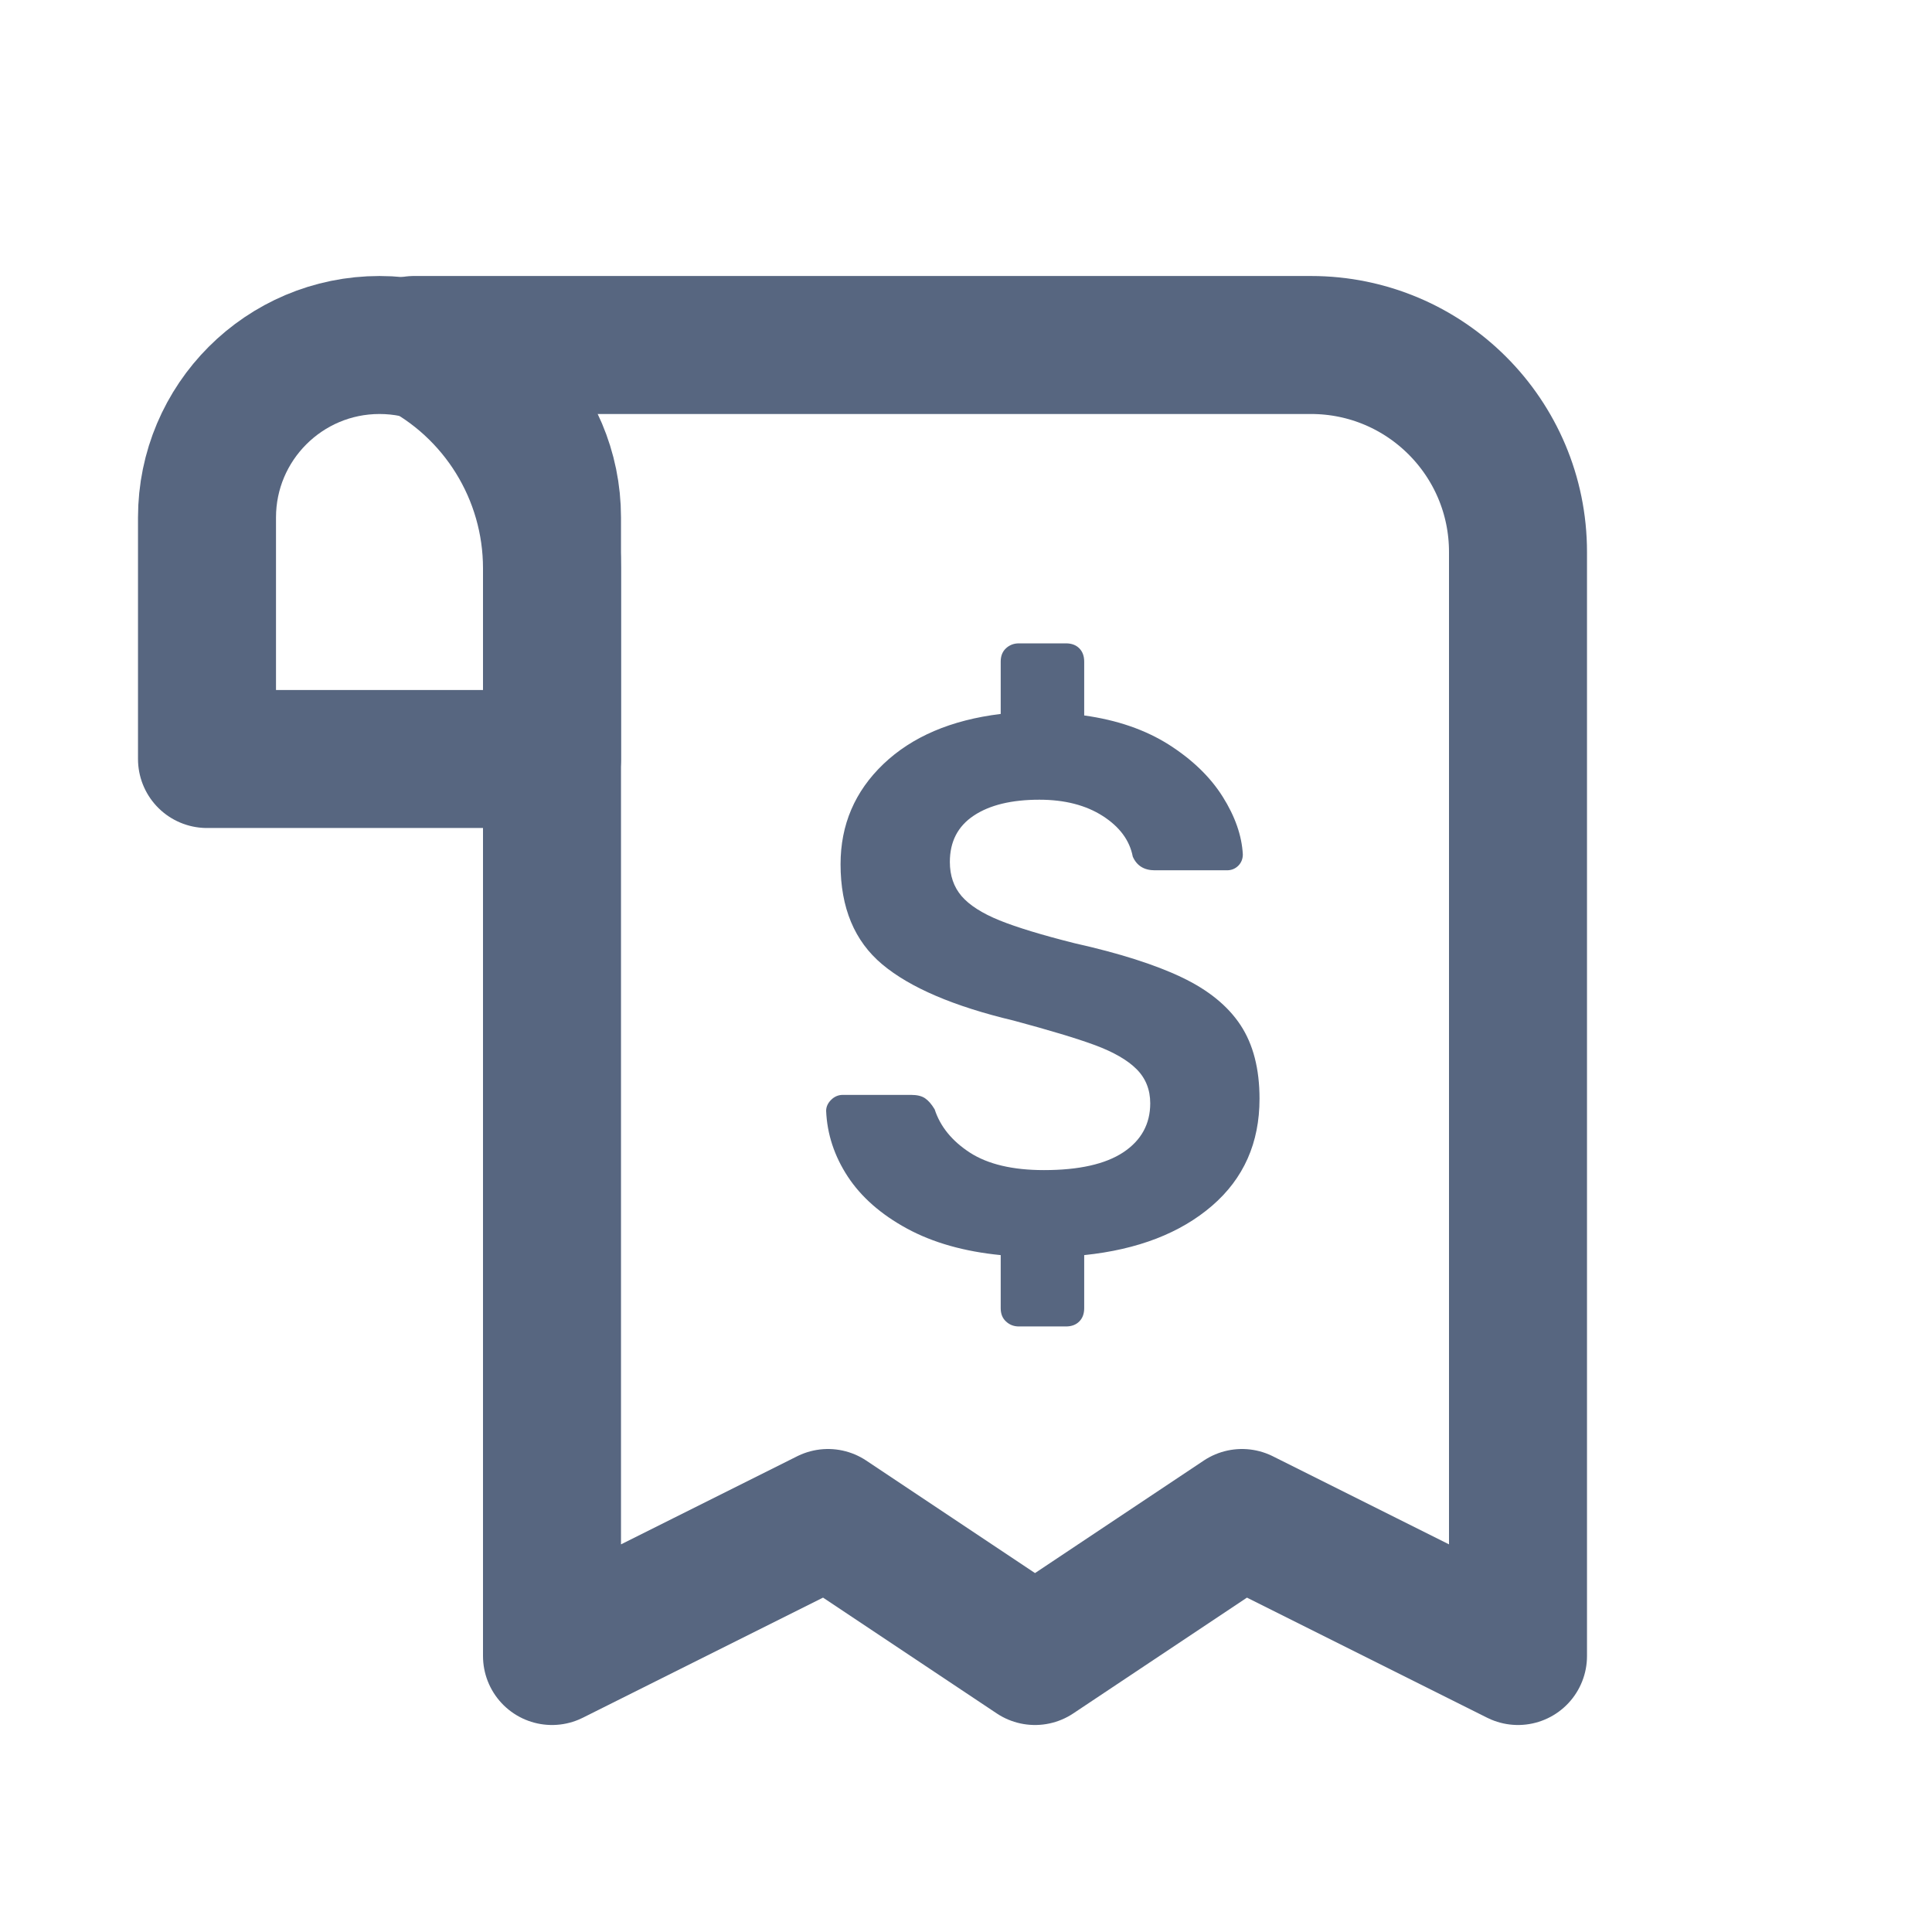
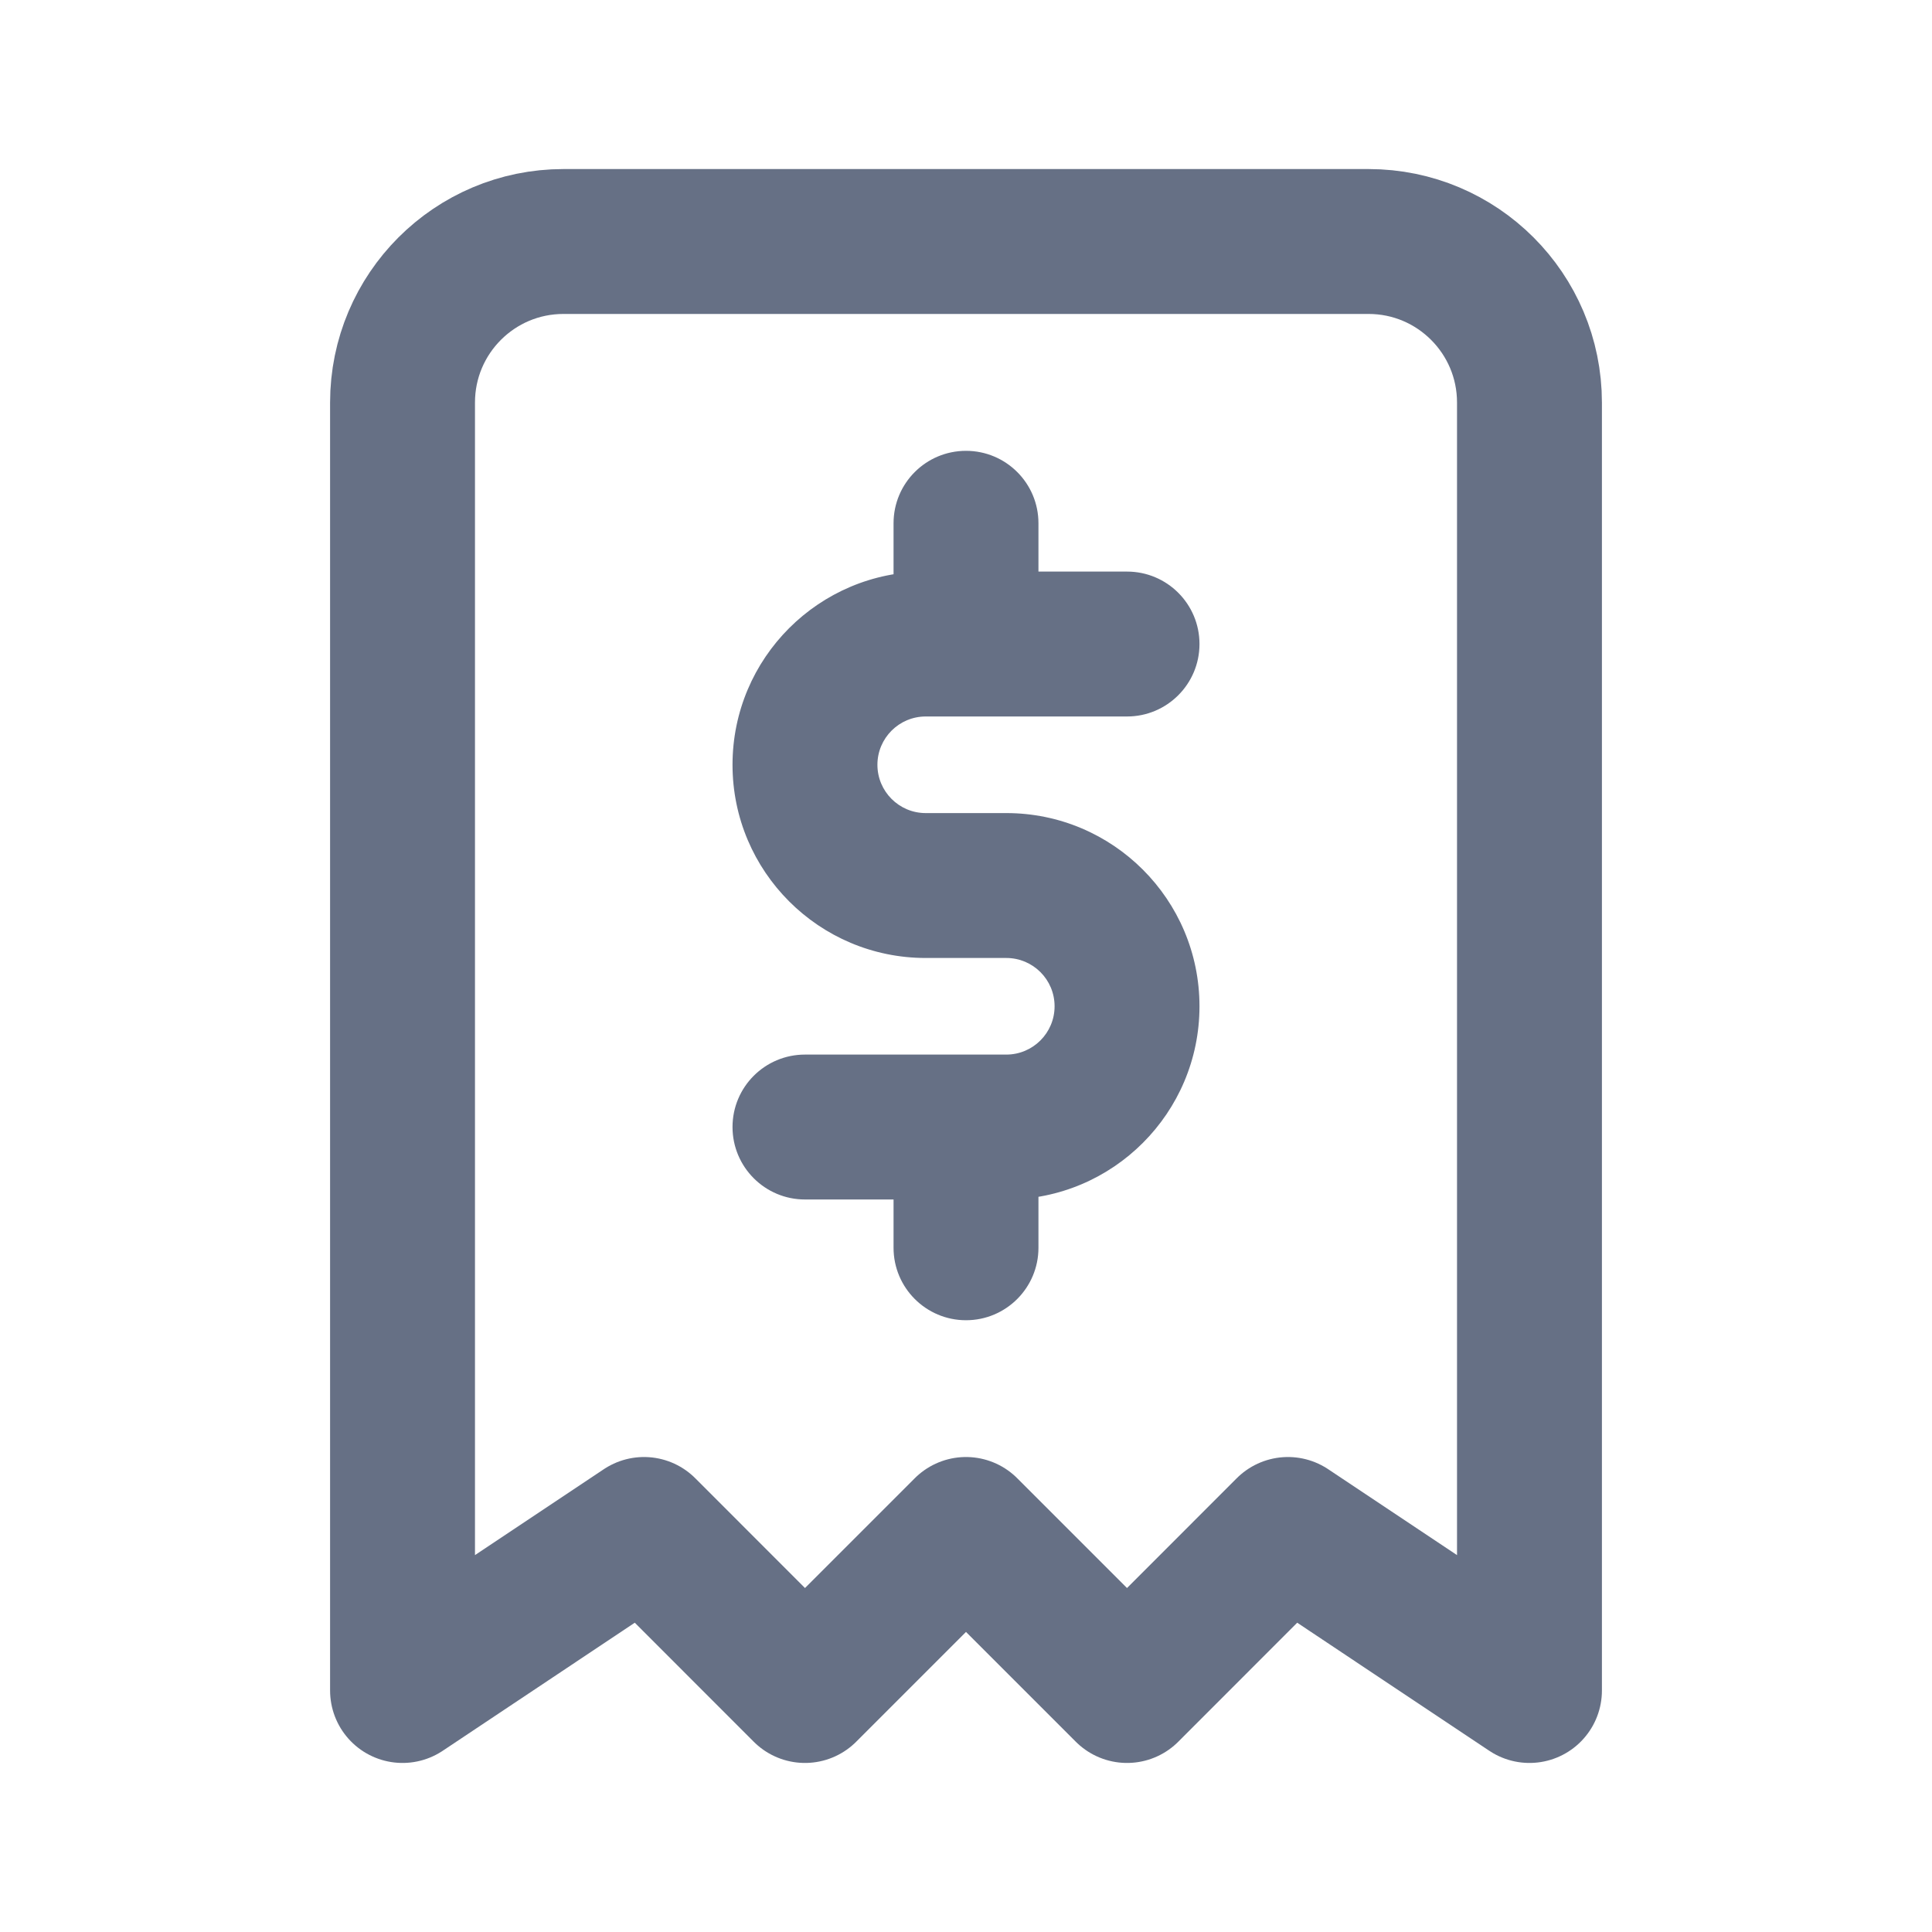
- <svg xmlns="http://www.w3.org/2000/svg" width="28" height="28" viewBox="0 0 28 28">
-   <g fill="none" fill-rule="evenodd">
-     <path stroke="#576680" stroke-linecap="round" stroke-linejoin="round" stroke-width="2" d="M3 0h13c1.657 0 3 1.343 3 3v16h0l-4-2-3 2-3-2-4 2V3.236C5 1.866 4.226.613 3 0h0z" transform="translate(3 5)" />
-     <path fill="#576680" fill-rule="nonzero" d="M12.449 14.224c.08 0 .145-.024.192-.072.048-.047.072-.112.072-.192v-.77c.777-.08 1.395-.32 1.853-.715.459-.396.688-.913.688-1.551 0-.433-.092-.789-.275-1.067-.184-.279-.468-.51-.853-.693-.385-.184-.904-.349-1.556-.495-.47-.118-.83-.228-1.084-.33-.253-.103-.436-.22-.55-.352-.113-.132-.17-.297-.17-.495 0-.294.115-.517.346-.671.231-.154.548-.231.952-.231.366 0 .673.079.918.236.246.158.39.354.435.589.058.132.165.198.319.198h1.045c.066 0 .12-.022.165-.066.044-.044.066-.1.066-.165-.015-.272-.112-.55-.292-.836-.18-.286-.44-.537-.78-.754-.342-.216-.75-.357-1.227-.423v-.781c0-.08-.024-.145-.072-.193-.047-.047-.112-.071-.192-.071h-.682c-.074 0-.136.024-.187.071-.052.048-.077.112-.077.193v.759c-.719.088-1.285.33-1.7.726-.414.396-.621.88-.621 1.452 0 .63.201 1.114.605 1.452.403.337 1.037.608 1.903.814.52.14.915.258 1.182.357.268.1.468.215.6.347.132.132.198.297.198.495 0 .3-.13.537-.39.71-.261.172-.644.258-1.15.258-.455 0-.812-.085-1.073-.253-.26-.169-.43-.378-.511-.627-.044-.074-.09-.127-.138-.16-.047-.033-.115-.05-.203-.05h-.99c-.066 0-.123.025-.17.072-.048.048-.072.101-.072.16.014.337.119.654.313.951.195.297.48.548.858.754.378.205.83.333 1.359.385v.77c0 .08.025.145.077.192.051.048.113.072.187.072h.682z" transform="translate(3 5)" />
-     <path stroke="#576680" stroke-linecap="round" stroke-linejoin="round" stroke-width="2" d="M2.5 0C3.88 0 5 1.12 5 2.5V6h0-5V2.5C0 1.12 1.12 0 2.5 0z" transform="translate(3 5)" />
-   </g>
+ <svg xmlns="http://www.w3.org/2000/svg" width="20" height="20" viewBox="0 0 20 20" fill="none">
+   <path d="M4.167 17.5V4.167C4.167 3.246 4.913 2.5 5.833 2.5H14.167C15.087 2.5 15.833 3.246 15.833 4.167V17.5L13.333 15.833L11.667 17.5L10 15.833L8.333 17.5L6.667 15.833L4.167 17.5" stroke="#667085" stroke-width="1.5" stroke-linecap="round" stroke-linejoin="round" />
+   <path d="M11.667 7.417C12.081 7.417 12.417 7.081 12.417 6.667C12.417 6.252 12.081 5.917 11.667 5.917V7.417ZM10.417 9.167L10.417 8.417H10.417V9.167ZM10.417 11.667V12.417H10.417L10.417 11.667ZM8.333 10.917C7.919 10.917 7.583 11.252 7.583 11.667C7.583 12.081 7.919 12.417 8.333 12.417V10.917ZM10.75 11.667C10.75 11.252 10.414 10.917 10 10.917C9.586 10.917 9.25 11.252 9.25 11.667H10.75ZM9.25 12.917C9.25 13.331 9.586 13.667 10 13.667C10.414 13.667 10.75 13.331 10.75 12.917H9.25ZM10.75 5.417C10.75 5.002 10.414 4.667 10 4.667C9.586 4.667 9.25 5.002 9.25 5.417H10.75ZM9.25 6.667C9.25 7.081 9.586 7.417 10 7.417C10.414 7.417 10.75 7.081 10.75 6.667H9.25ZM11.667 5.917H9.583V7.417H11.667V5.917ZM9.583 5.917C8.479 5.917 7.583 6.812 7.583 7.917H9.083C9.083 7.641 9.307 7.417 9.583 7.417V5.917ZM7.583 7.917C7.583 9.021 8.479 9.917 9.583 9.917V8.417C9.307 8.417 9.083 8.193 9.083 7.917H7.583ZM9.583 9.917H10.417V8.417H9.583V9.917ZM10.417 9.917C10.693 9.917 10.917 10.14 10.917 10.417H12.417C12.417 9.312 11.521 8.417 10.417 8.417L10.417 9.917ZM10.917 10.417C10.917 10.693 10.693 10.917 10.417 10.917L10.417 12.417C11.521 12.417 12.417 11.521 12.417 10.417H10.917ZM10.417 10.917H8.333V12.417H10.417V10.917ZM9.25 11.667V12.917H10.75V11.667H9.25ZM9.25 5.417V6.667H10.75V5.417H9.25Z" fill="#667085" />
</svg>
